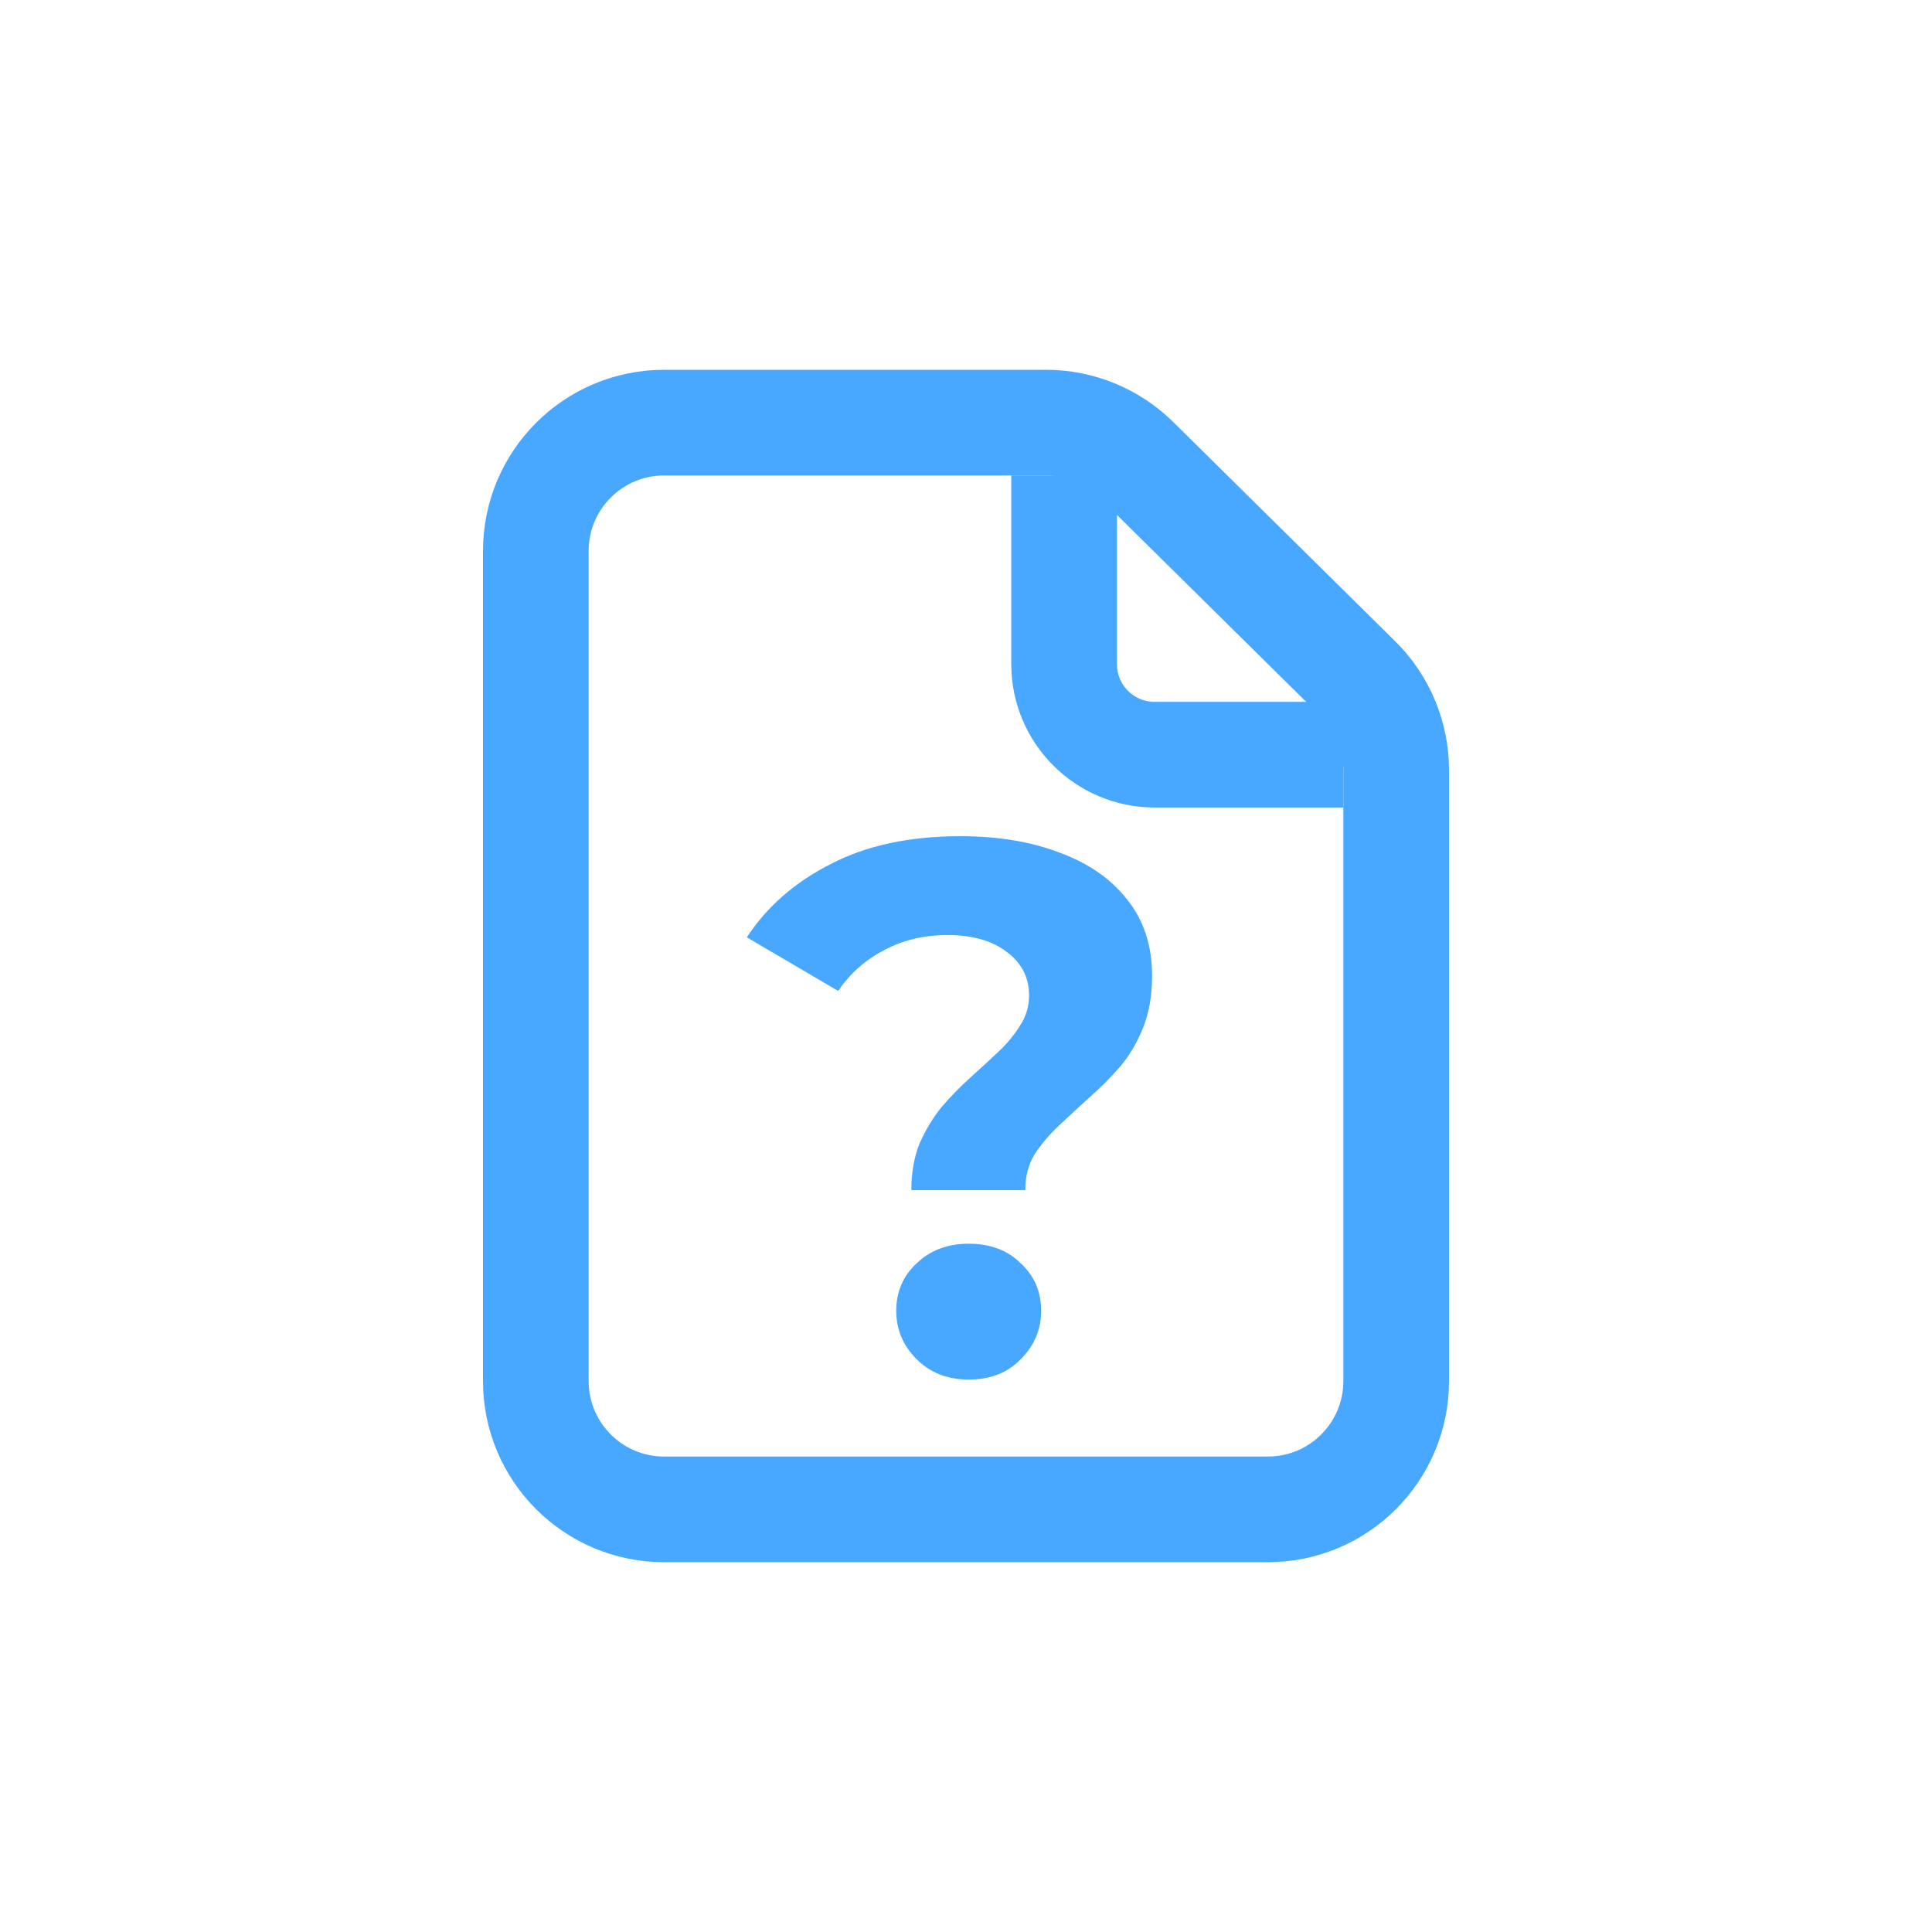
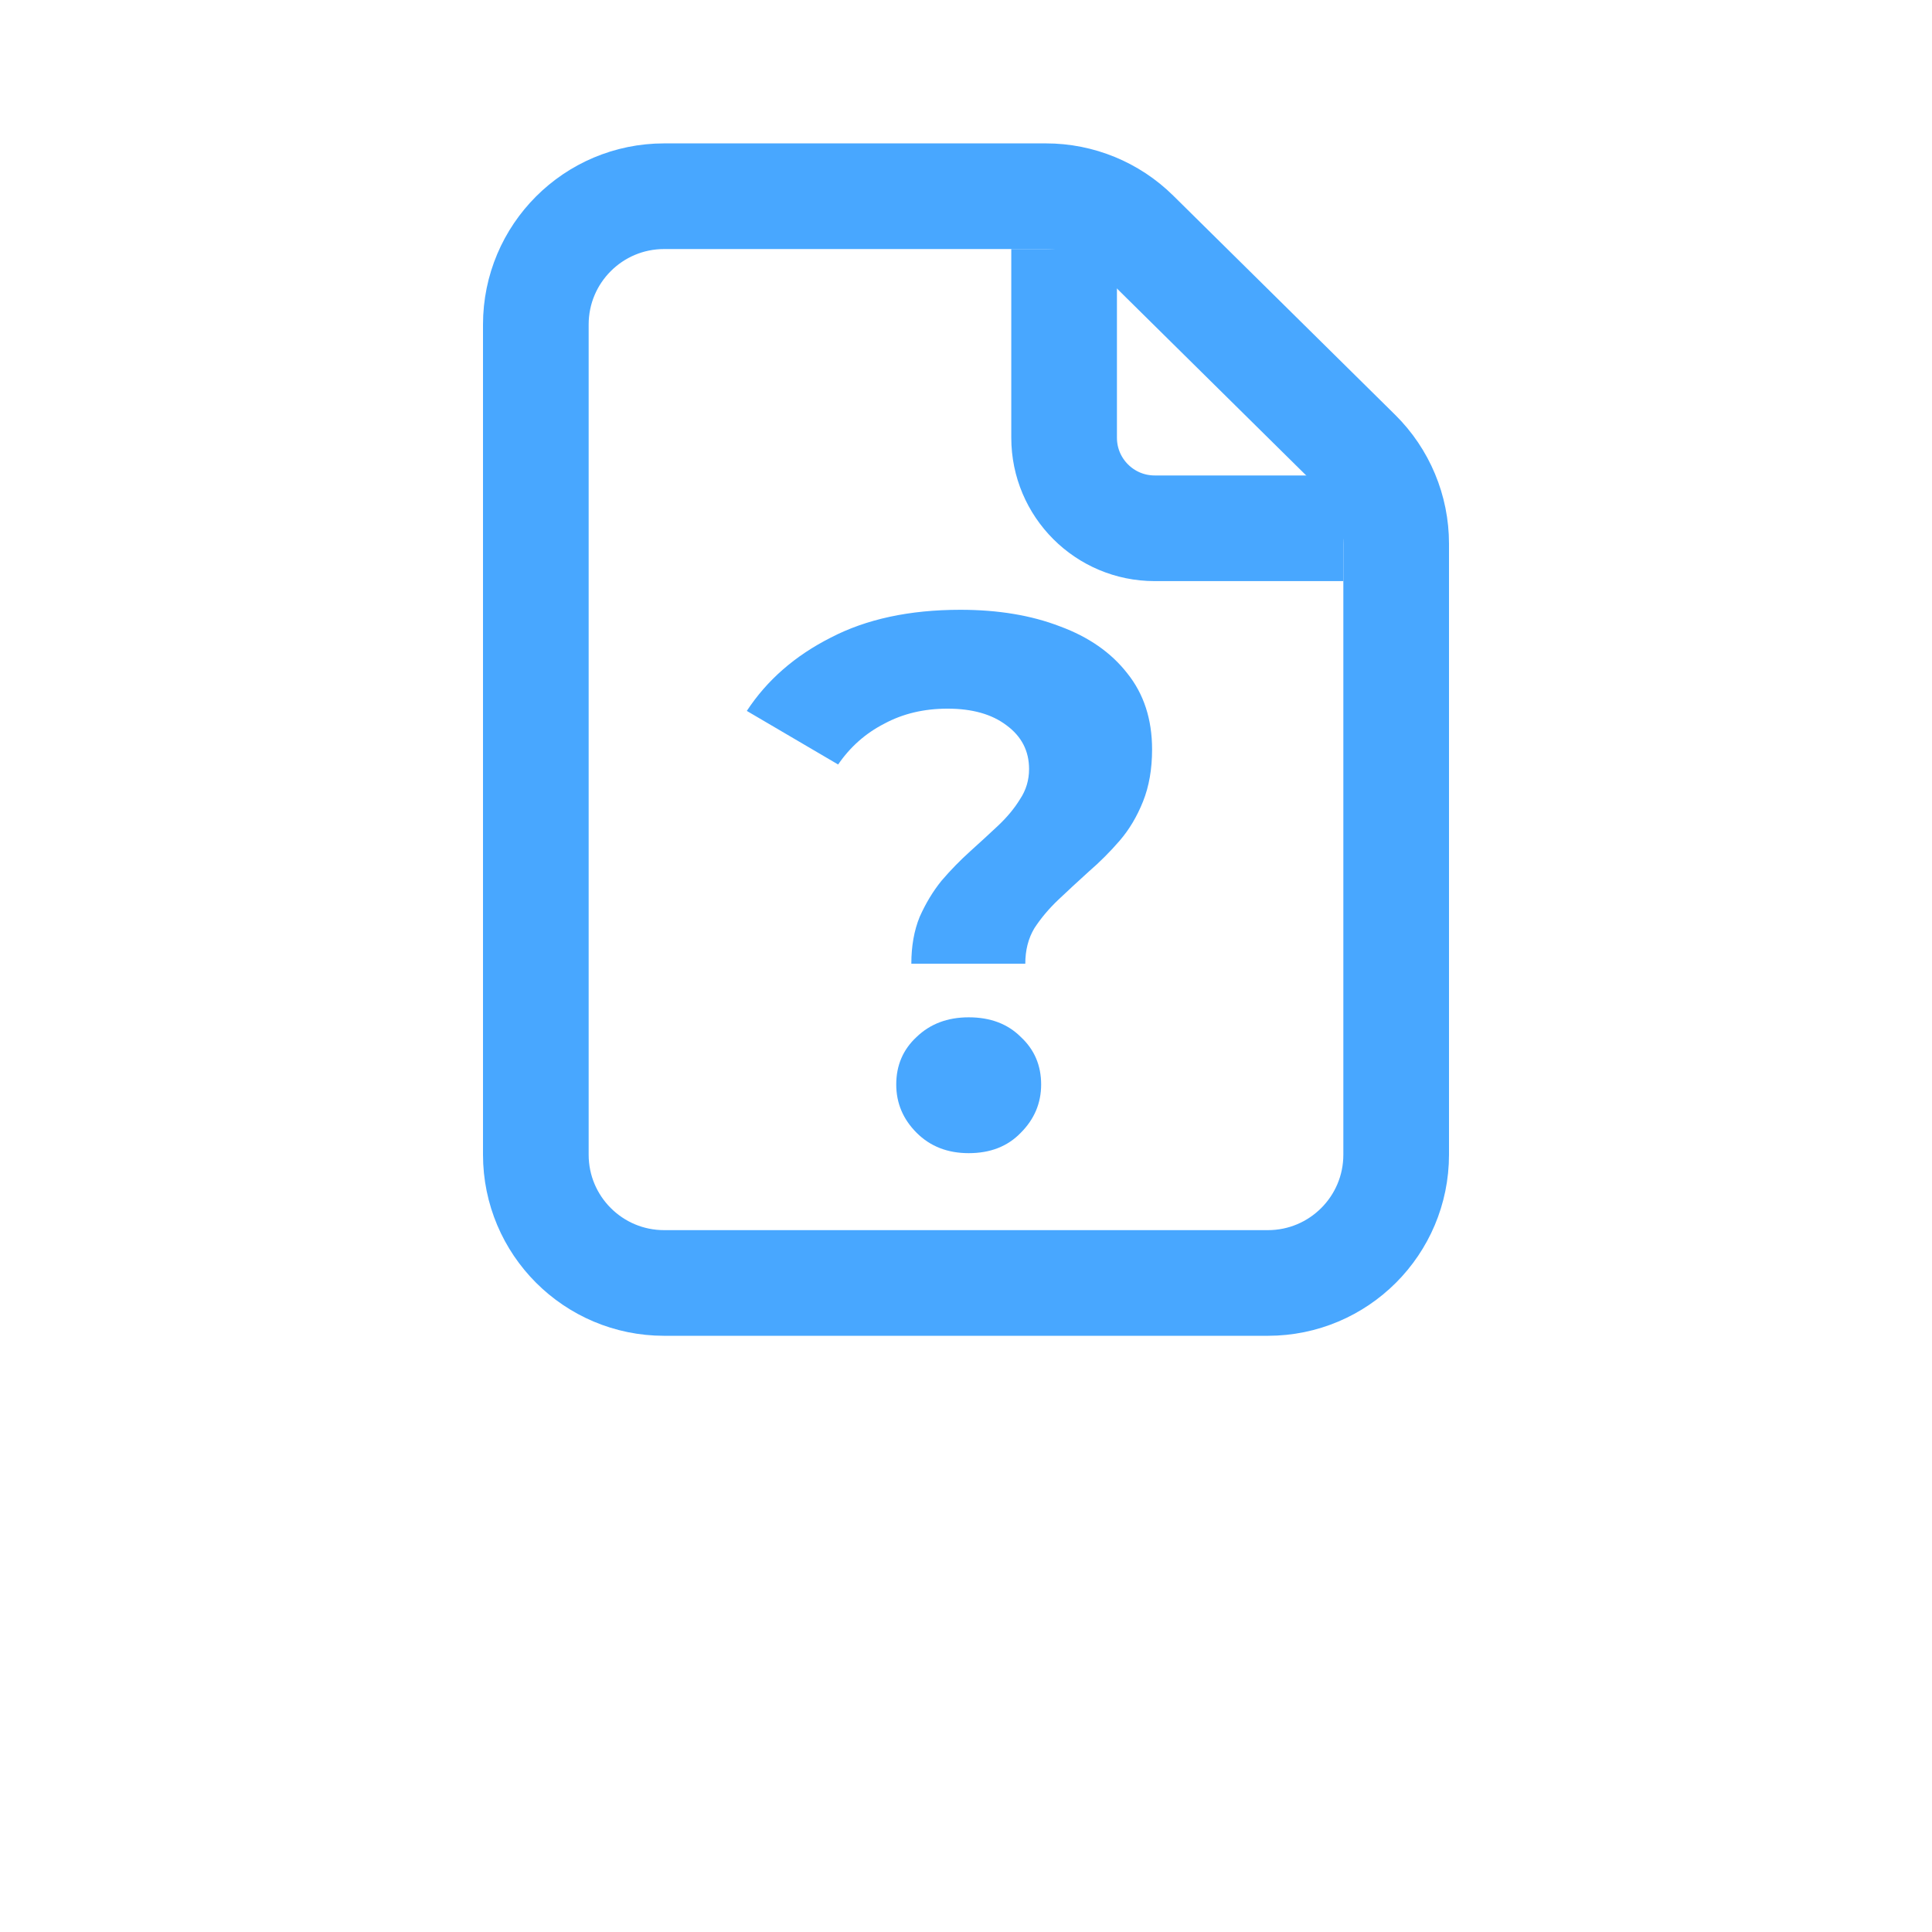
<svg xmlns="http://www.w3.org/2000/svg" viewBox="0 0 256 256" fill="none">
  <mask id="mask0_2239_14" style="mask-type:alpha" maskUnits="userSpaceOnUse" x="0" y="0" width="256" height="256">
    <rect width="256" height="256" fill="black" />
  </mask>
  <g mask="url(#mask0_2239_14)">
-     <path d="M141 63V88C141 94.627 146.373 100 153 100H178" stroke="#48A7FF" stroke-width="14" />
-     <path d="M138.6 56H88C78.611 56 71 63.611 71 73V183C71 192.389 78.611 200 88 200H168C177.389 200 185 192.389 185 183V102.042C185 97.497 183.18 93.141 179.947 89.947L150.546 60.906C147.365 57.763 143.072 56 138.6 56Z" stroke="#48A7FF" stroke-width="14" />
-     <path d="M120.757 157.7C120.757 155.367 121.123 153.3 121.857 151.5C122.657 149.7 123.623 148.1 124.757 146.7C125.957 145.3 127.223 144 128.557 142.8C129.89 141.6 131.123 140.467 132.257 139.4C133.457 138.267 134.423 137.1 135.157 135.9C135.957 134.7 136.357 133.367 136.357 131.9C136.357 129.5 135.357 127.567 133.357 126.1C131.423 124.633 128.823 123.9 125.557 123.9C122.423 123.9 119.623 124.567 117.157 125.9C114.69 127.167 112.657 128.967 111.057 131.3L98.957 124.2C101.623 120.133 105.323 116.9 110.057 114.5C114.79 112.033 120.523 110.8 127.257 110.8C132.257 110.8 136.657 111.533 140.457 113C144.257 114.4 147.223 116.467 149.357 119.2C151.557 121.933 152.657 125.3 152.657 129.3C152.657 131.9 152.257 134.2 151.457 136.2C150.657 138.2 149.623 139.933 148.357 141.4C147.09 142.867 145.723 144.233 144.257 145.5C142.857 146.767 141.523 148 140.257 149.2C138.99 150.4 137.923 151.667 137.057 153C136.257 154.333 135.857 155.9 135.857 157.7H120.757ZM128.357 182.8C125.557 182.8 123.257 181.9 121.457 180.1C119.657 178.3 118.757 176.167 118.757 173.7C118.757 171.167 119.657 169.067 121.457 167.4C123.257 165.667 125.557 164.8 128.357 164.8C131.223 164.8 133.523 165.667 135.257 167.4C137.057 169.067 137.957 171.167 137.957 173.7C137.957 176.167 137.057 178.3 135.257 180.1C133.523 181.9 131.223 182.8 128.357 182.8Z" fill="#48A7FF" />
+     <path d="M141 33V58C141 64.627 146.373 70 153 70H178" stroke="#48A7FF" stroke-width="14" />
+     <path d="M138.6 26H88C78.611 26 71 33.611 71 43V153C71 162.389 78.611 170 88 170H168C177.389 170 185 162.389 185 153V72.042C185 67.497 183.18 63.141 179.947 59.947L150.546 30.906C147.365 27.762 143.072 26 138.6 26Z" stroke="#48A7FF" stroke-width="14" />
+     <path d="M120.757 127.7C120.757 125.367 121.123 123.3 121.857 121.5C122.657 119.7 123.623 118.1 124.757 116.7C125.957 115.3 127.223 114 128.557 112.8C129.89 111.6 131.123 110.467 132.257 109.4C133.457 108.267 134.423 107.1 135.157 105.9C135.957 104.7 136.357 103.367 136.357 101.9C136.357 99.5 135.357 97.567 133.357 96.1C131.423 94.633 128.823 93.9 125.557 93.9C122.423 93.9 119.623 94.567 117.157 95.9C114.69 97.167 112.657 98.967 111.057 101.3L98.957 94.2C101.623 90.133 105.323 86.9 110.057 84.5C114.79 82.033 120.523 80.8 127.257 80.8C132.257 80.8 136.657 81.533 140.457 83C144.257 84.4 147.223 86.467 149.357 89.2C151.557 91.933 152.657 95.3 152.657 99.3C152.657 101.9 152.257 104.2 151.457 106.2C150.657 108.2 149.623 109.933 148.357 111.4C147.09 112.867 145.723 114.233 144.257 115.5C142.857 116.767 141.523 118 140.257 119.2C138.99 120.4 137.923 121.667 137.057 123C136.257 124.333 135.857 125.9 135.857 127.7H120.757ZM128.357 152.8C125.557 152.8 123.257 151.9 121.457 150.1C119.657 148.3 118.757 146.167 118.757 143.7C118.757 141.167 119.657 139.067 121.457 137.4C123.257 135.667 125.557 134.8 128.357 134.8C131.223 134.8 133.523 135.667 135.257 137.4C137.057 139.067 137.957 141.167 137.957 143.7C137.957 146.167 137.057 148.3 135.257 150.1C133.523 151.9 131.223 152.8 128.357 152.8Z" fill="#48A7FF" />
  </g>
</svg>
